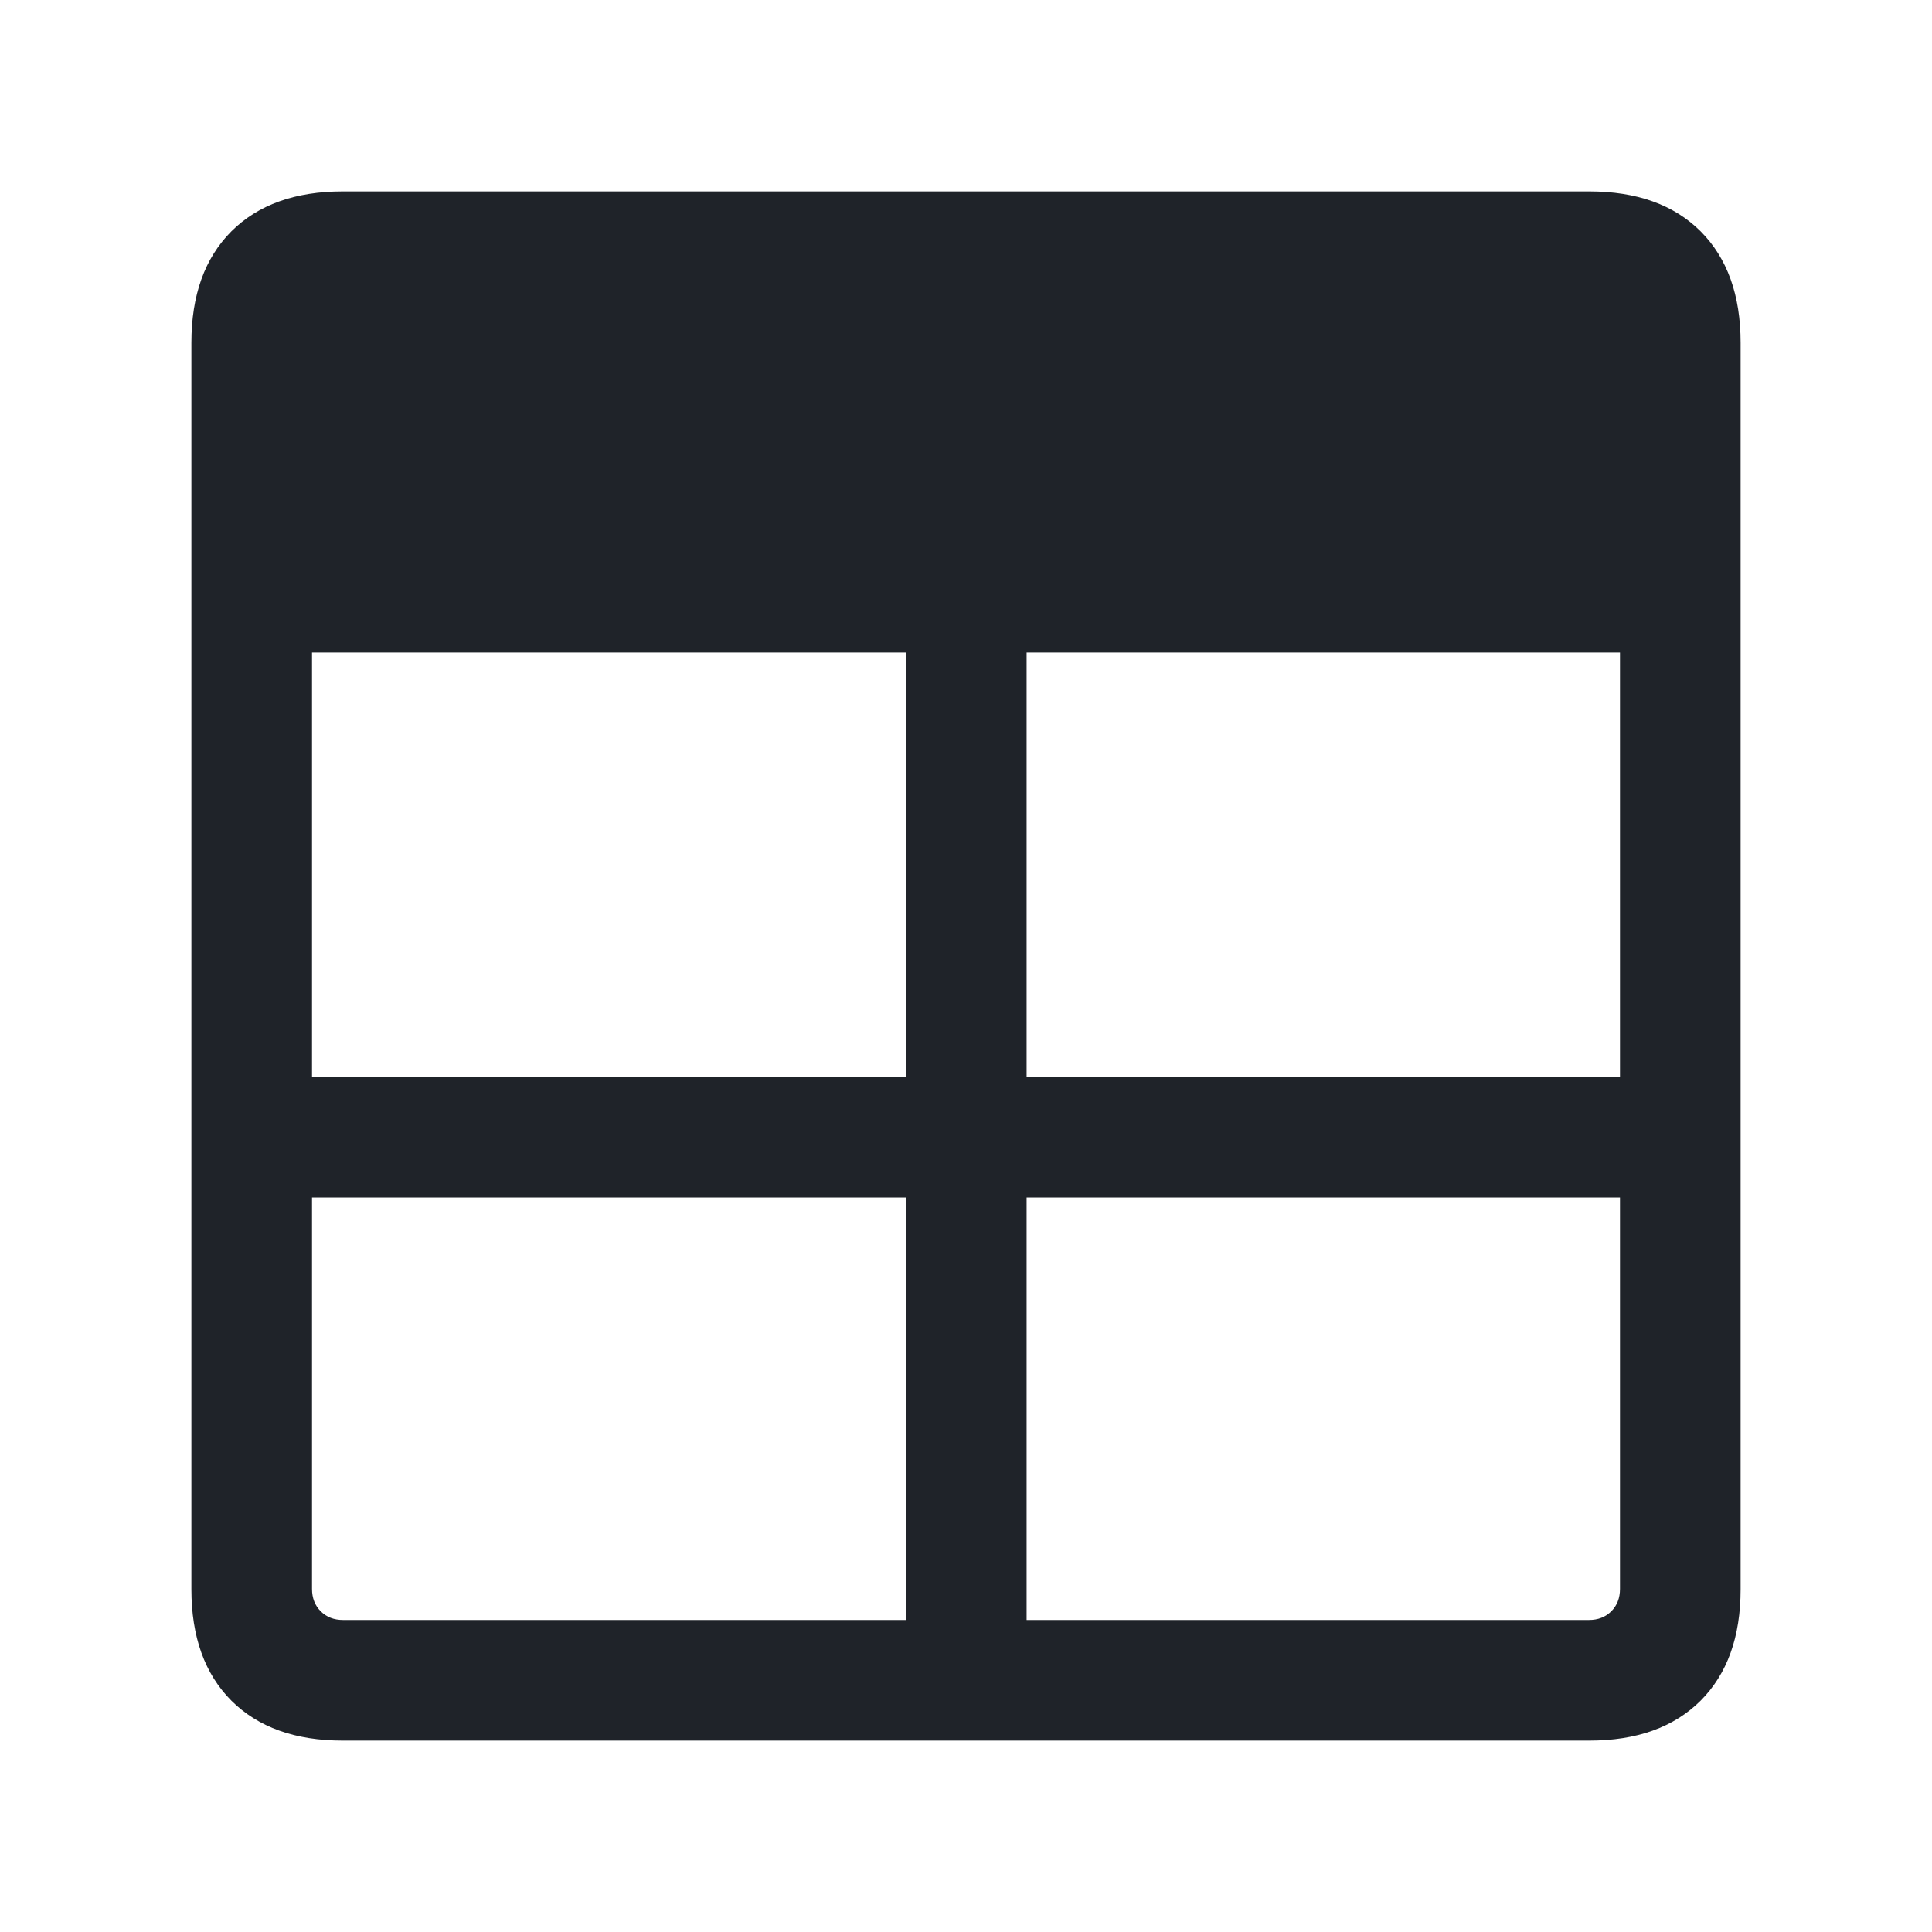
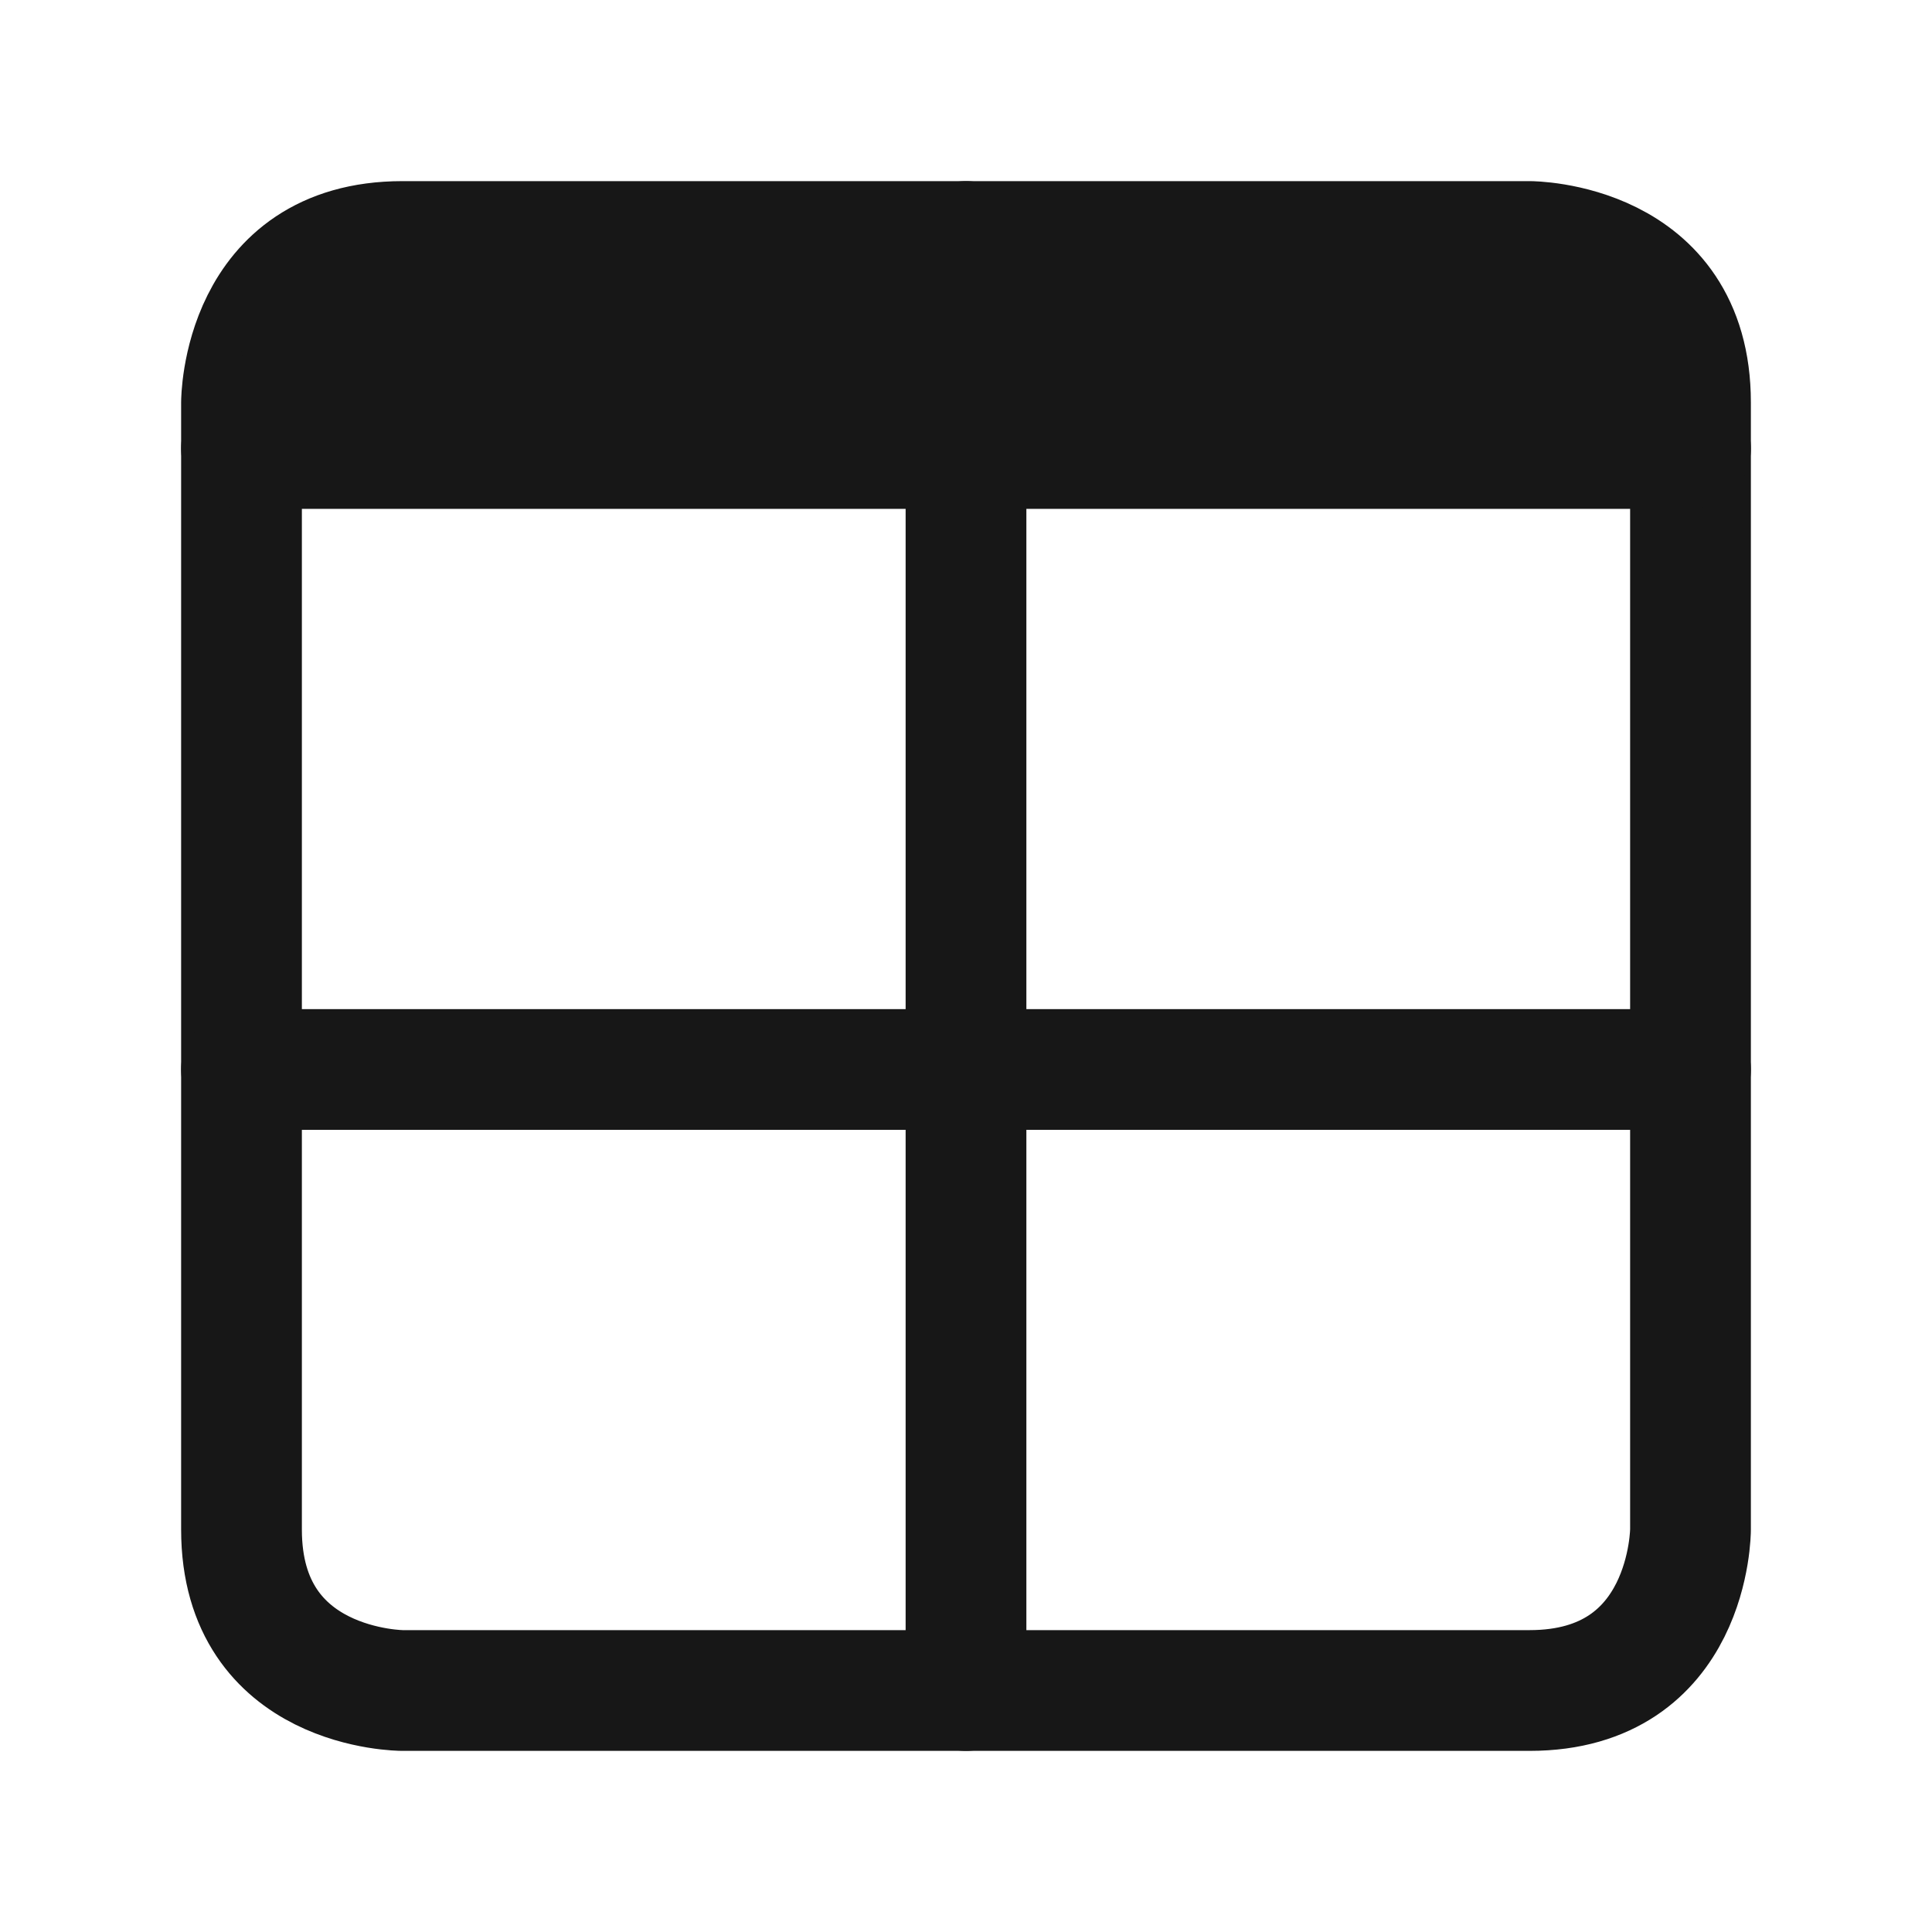
<svg xmlns="http://www.w3.org/2000/svg" width="16" height="16" viewBox="0 0 16 16" fill="none">
-   <path d="M2.839 14.415C2.445 14.415 2.138 14.305 1.916 14.084C1.695 13.862 1.585 13.555 1.585 13.161V2.839C1.585 2.445 1.695 2.138 1.916 1.916C2.138 1.695 2.445 1.585 2.839 1.585H13.161C13.555 1.585 13.862 1.695 14.084 1.916C14.305 2.138 14.415 2.445 14.415 2.839V13.161C14.415 13.555 14.305 13.862 14.084 14.084C13.862 14.305 13.555 14.415 13.161 14.415H2.839ZM7.502 9.917H2.584V13.159C2.584 13.234 2.608 13.296 2.656 13.344C2.704 13.392 2.766 13.416 2.841 13.416H7.502V9.917ZM8.502 9.917V13.416H13.159C13.234 13.416 13.296 13.392 13.344 13.344C13.392 13.296 13.416 13.234 13.416 13.159V9.917H8.502ZM7.502 8.918V5.404H2.584V8.918H7.502ZM8.502 8.918H13.416V5.404H8.502V8.918ZM2.584 4.405H13.416V2.841C13.416 2.766 13.392 2.704 13.344 2.656C13.296 2.608 13.234 2.584 13.159 2.584H2.841C2.766 2.584 2.704 2.608 2.656 2.656C2.608 2.704 2.584 2.766 2.584 2.841V4.405Z" fill="#1F2329" />
-   <rect x="2" y="2" width="12" height="3" fill="#1F2329" />
+   <path d="M3.333 2H12.667C12.667 2 14 2 14 3.333V12.667C14 12.667 14 14 12.667 14H3.333C3.333 14 2 14 2 12.667V3.333C2 3.333 2 2 3.333 2Z" stroke="#171717" stroke-linecap="round" stroke-linejoin="round" />
+   <path d="M2 8.857H14" stroke="#171717" stroke-linecap="round" stroke-linejoin="round" />
+   <path d="M2 3.714H14" stroke="#171717" stroke-linecap="round" stroke-linejoin="round" />
+   <path d="M8 2V14" stroke="#171717" stroke-linecap="round" stroke-linejoin="round" />
+   <rect x="2" y="2" width="12" height="1.714" rx="0.857" fill="#171717" />
</svg>
